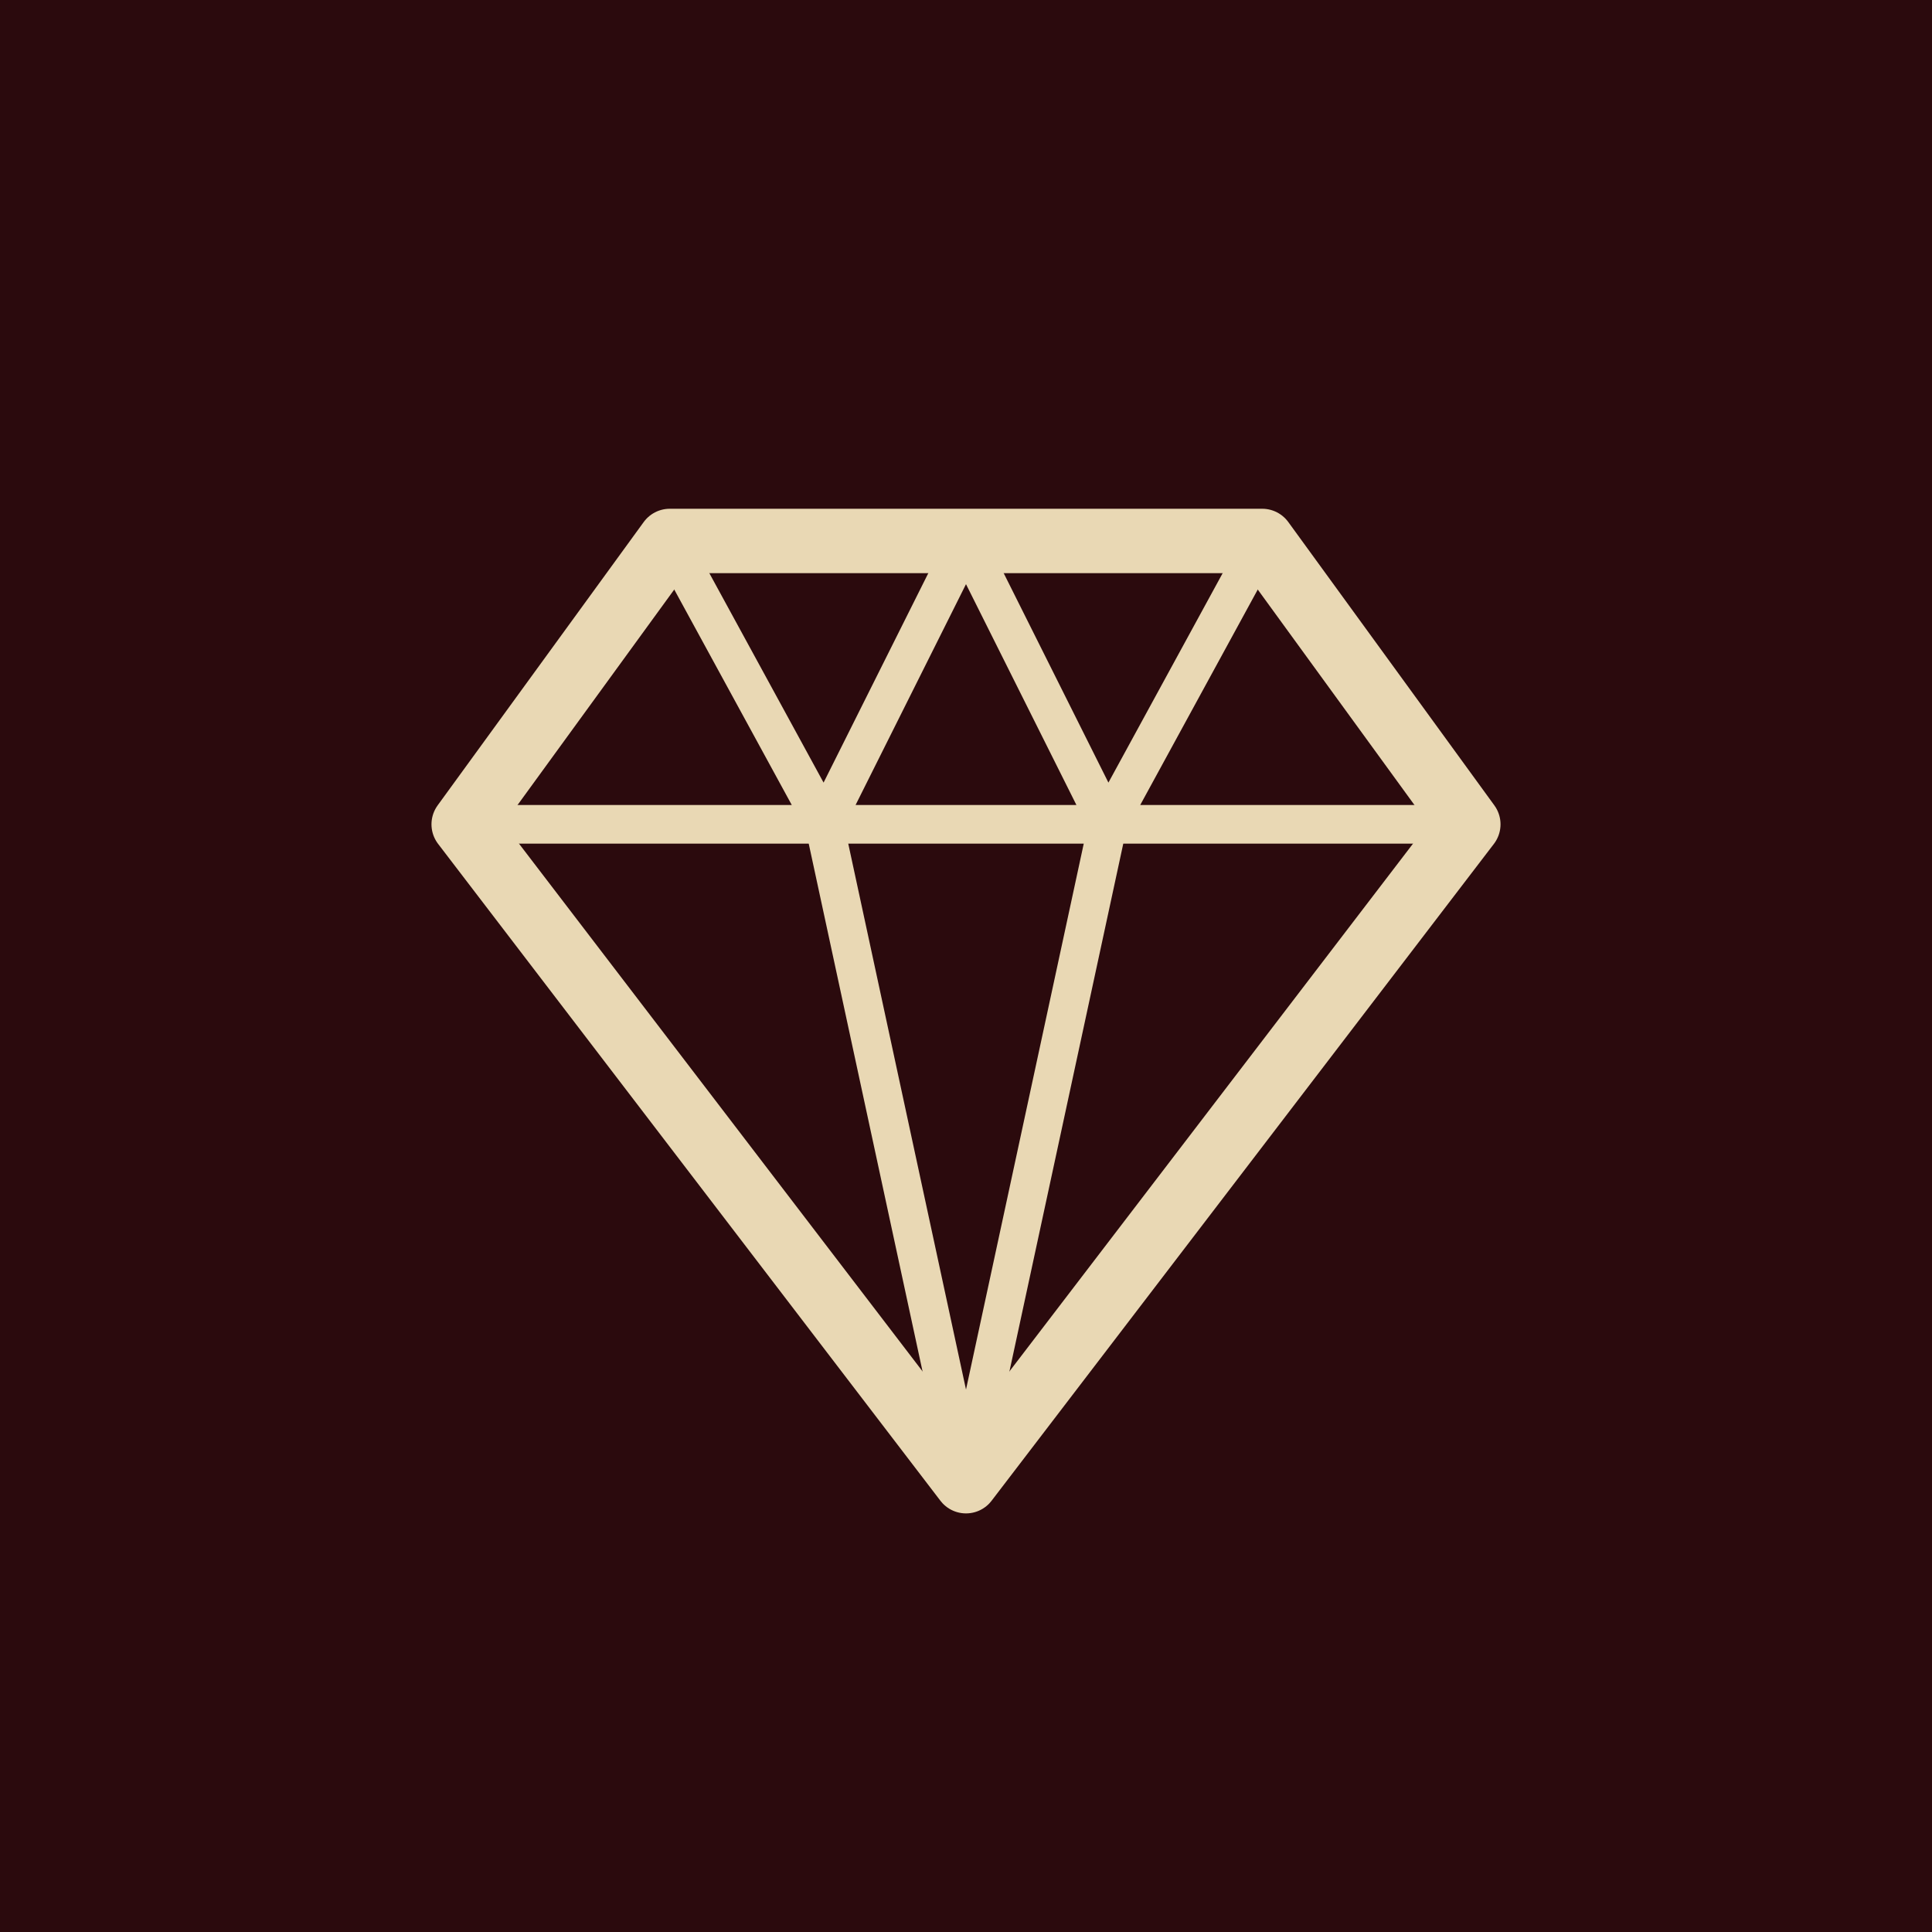
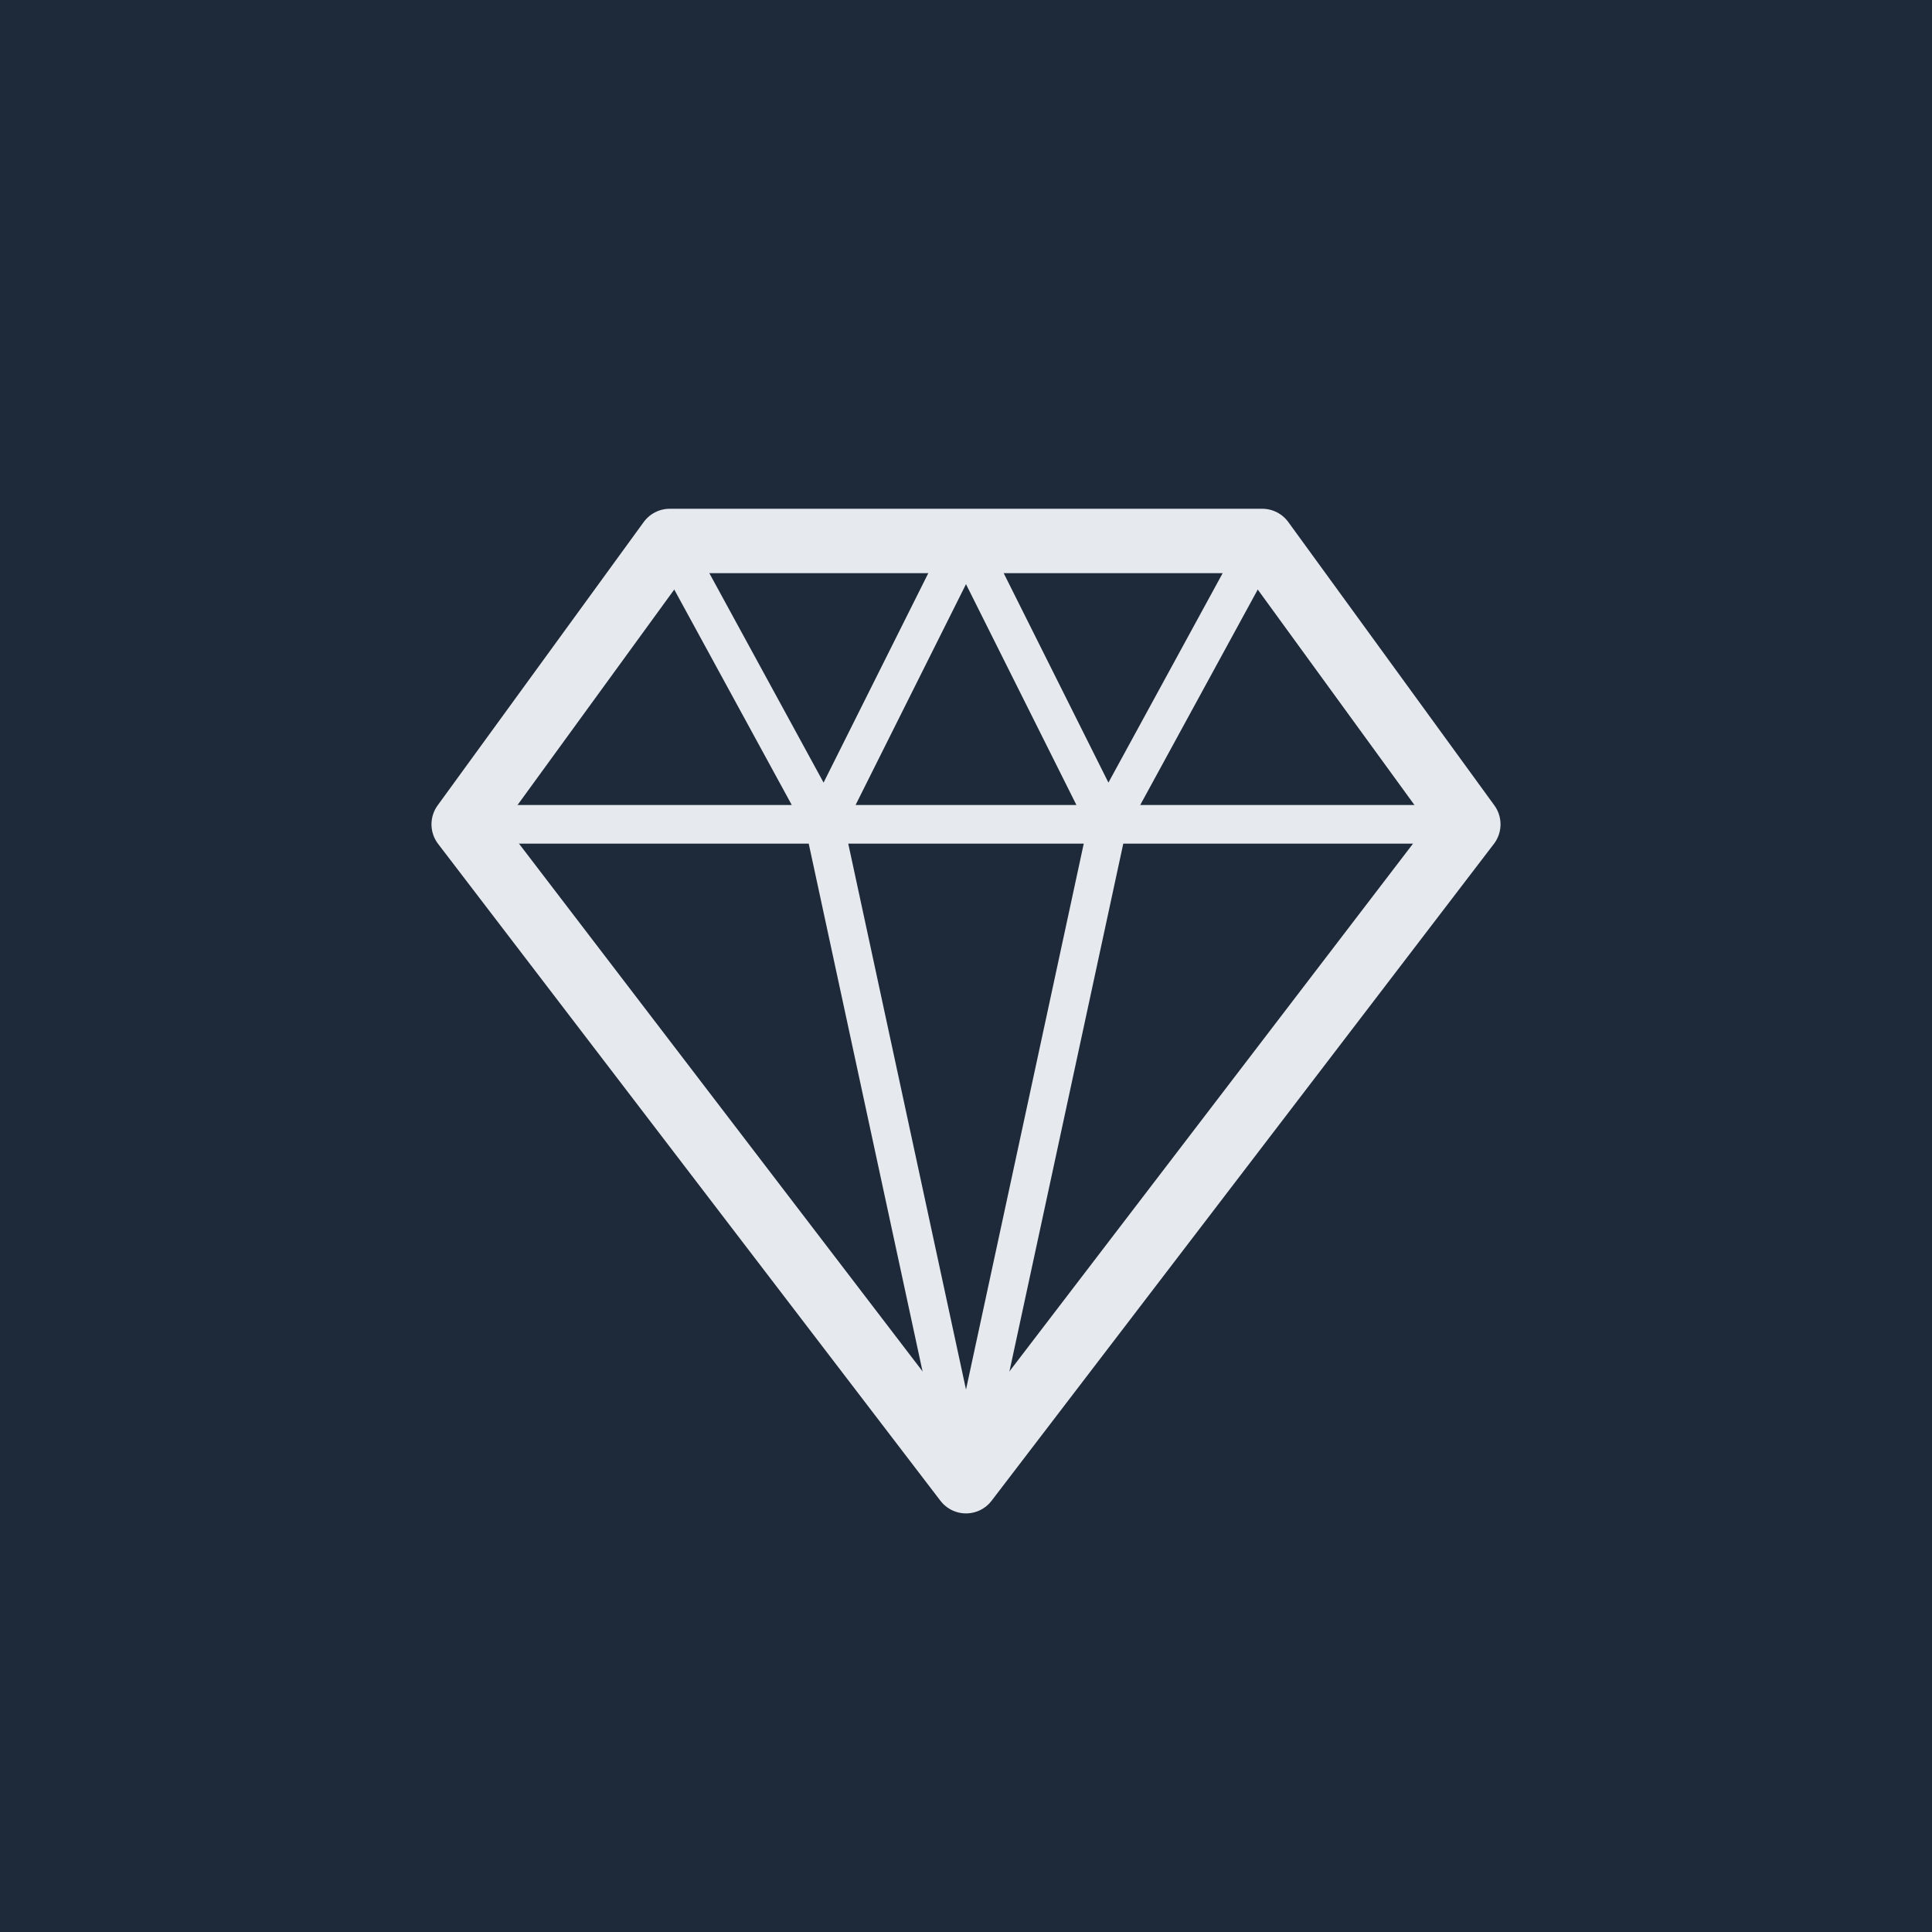
<svg xmlns="http://www.w3.org/2000/svg" width="300" height="300" viewBox="0 0 300 300" fill="none">
-   <rect width="300" height="300" fill="#2B0A0D" />
-   <path d="M150 230L72 128L104 84H196L228 128L150 230Z" stroke="#E9D8B4" stroke-width="10" stroke-linejoin="round" />
-   <path d="M72 128H228M104 84L128 128L150 230L172 128L196 84M128 128L150 84L172 128" stroke="#E9D8B4" stroke-width="6" stroke-linejoin="round" />
+   <rect width="300" height="300" fill="#1E2A3A" />
+   <path d="M150 230L72 128L104 84H196L228 128L150 230Z" stroke="#E6E9EE" stroke-width="10" stroke-linejoin="round" />
+   <path d="M72 128H228M104 84L128 128L150 230L172 128L196 84M128 128L150 84L172 128" stroke="#E6E9EE" stroke-width="6" stroke-linejoin="round" />
</svg>
